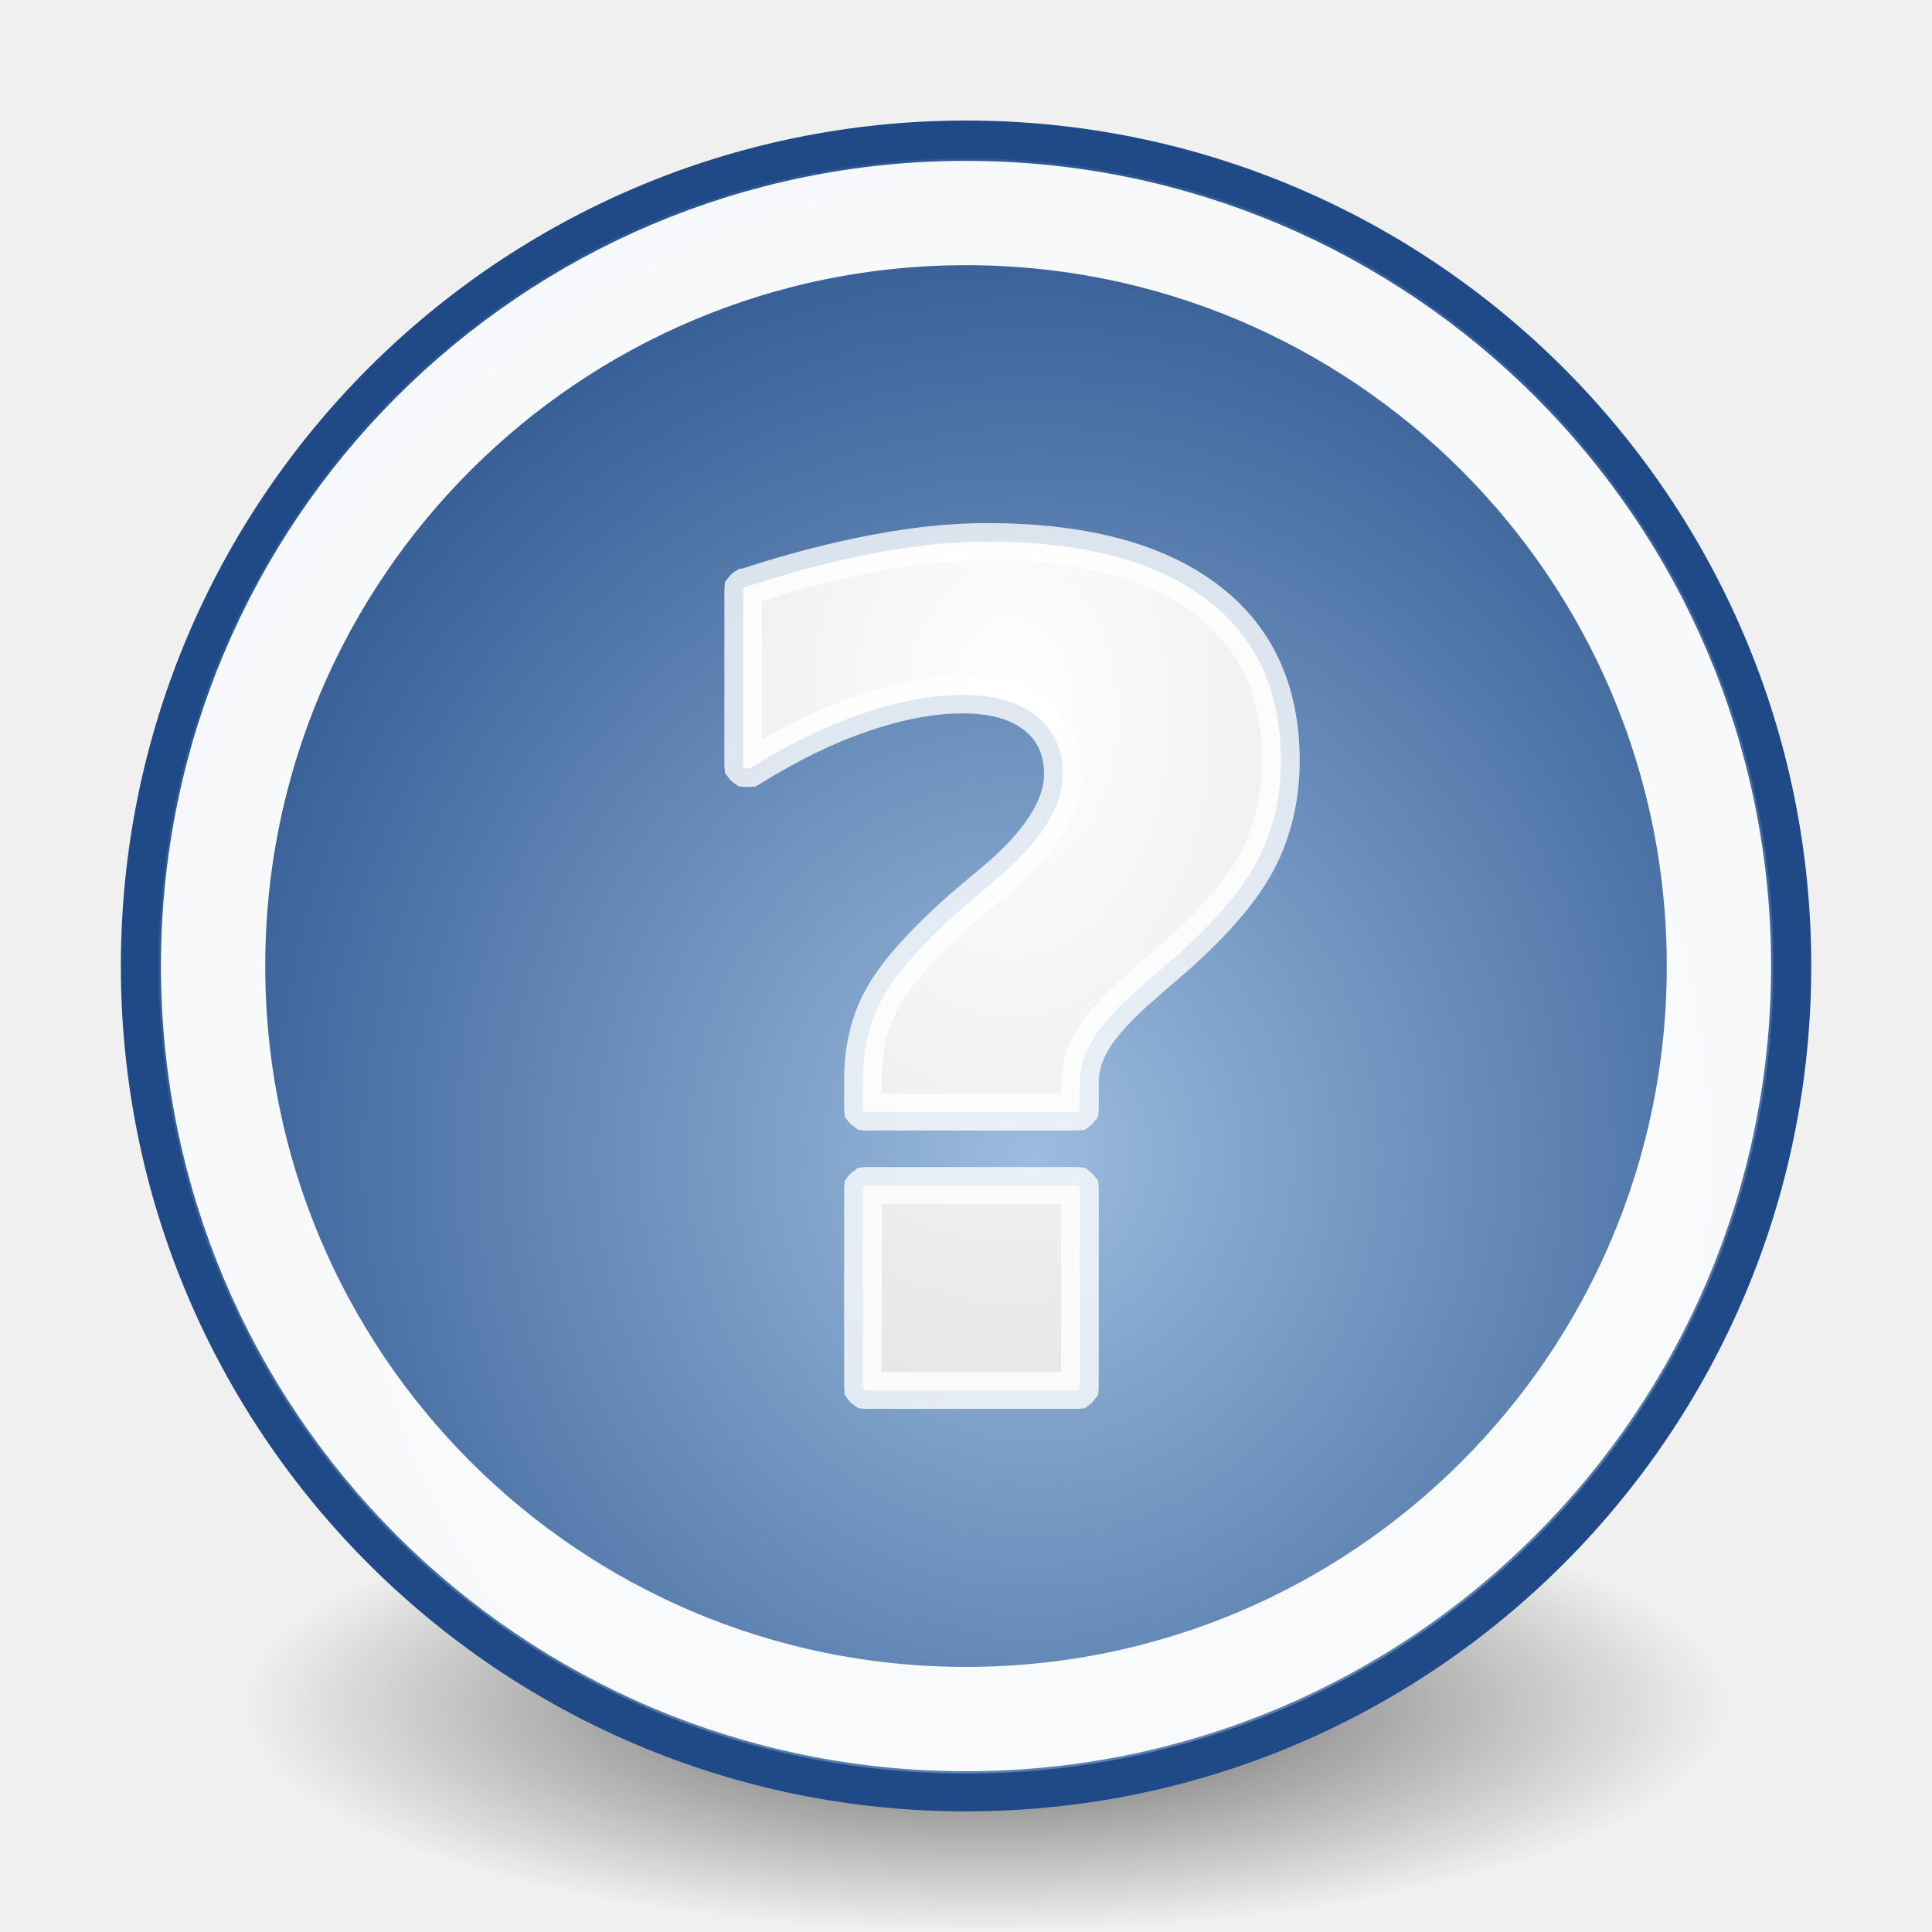
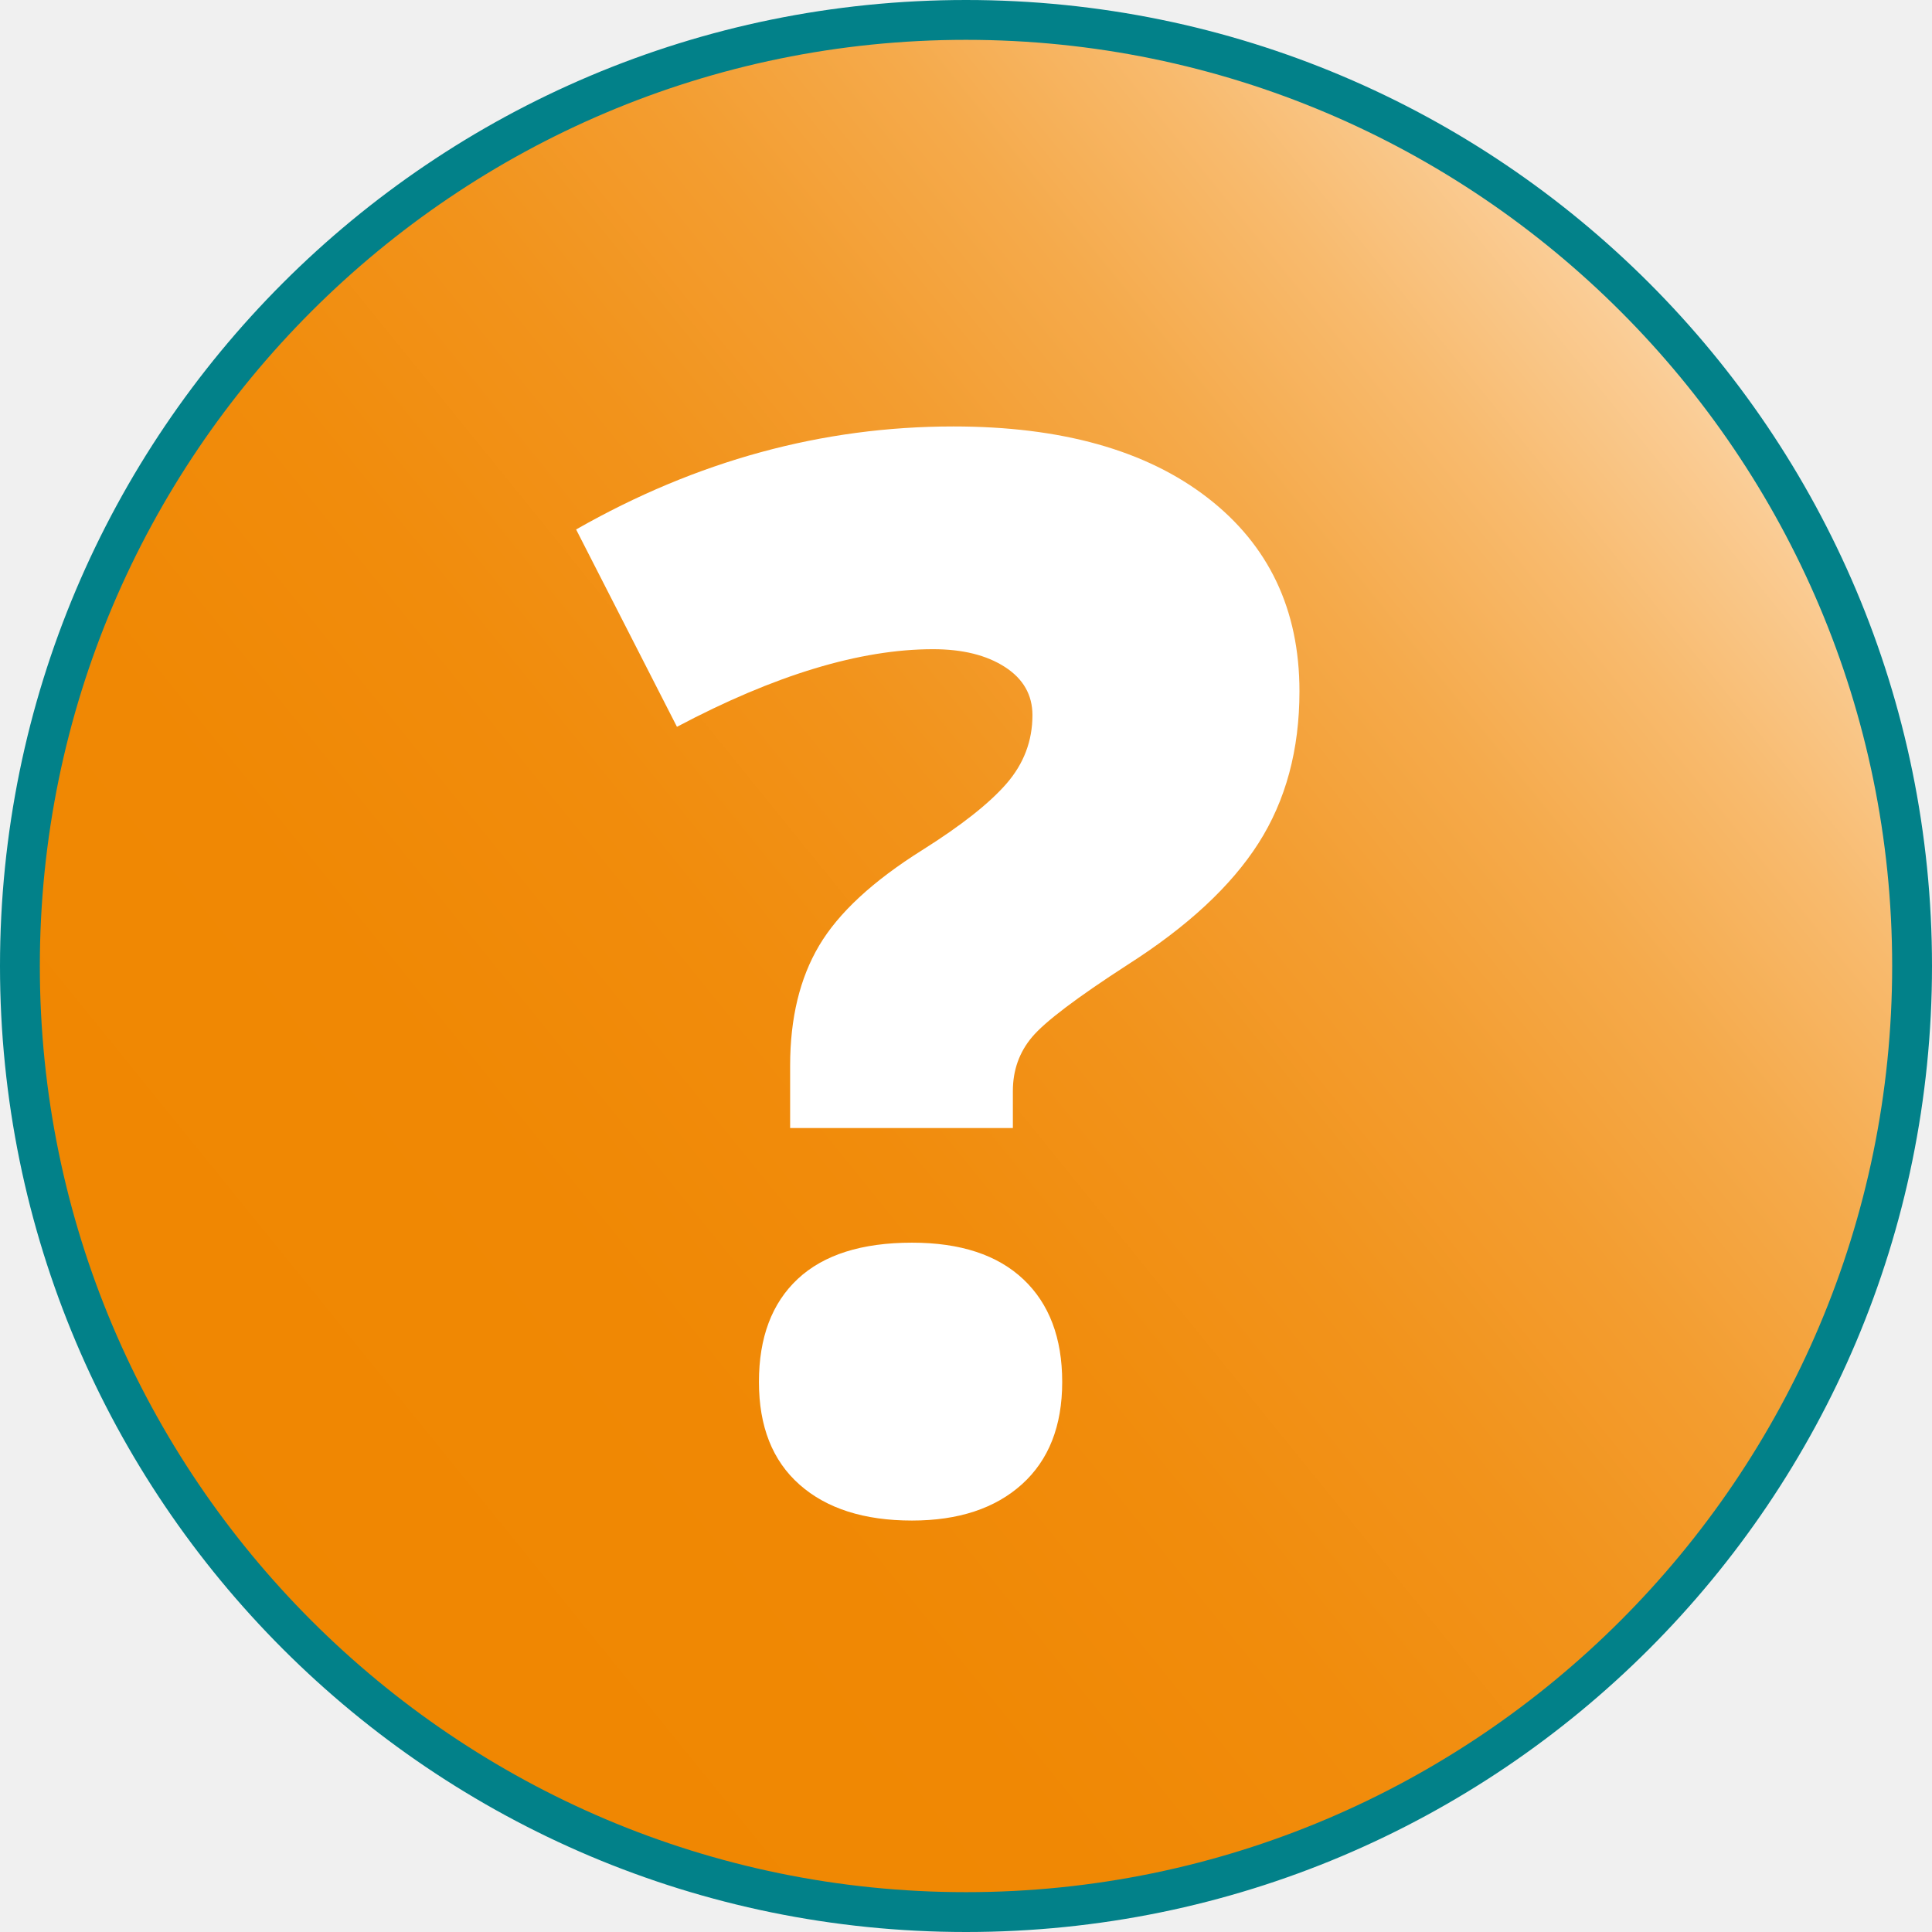
- <svg xmlns="http://www.w3.org/2000/svg" xmlns:xlink="http://www.w3.org/1999/xlink" width="48px" height="48px" id="svg6361">
-   <defs id="defs3">
-     <linearGradient id="linearGradient2431">
-       <stop style="stop-color:#ffffff;stop-opacity:1;" offset="0" id="stop2433" />
-       <stop style="stop-color:#b8b8b8;stop-opacity:1;" offset="1" id="stop2435" />
+ <svg xmlns="http://www.w3.org/2000/svg" version="1.1" id="Capa_1" x="0px" y="0px" viewBox="0 0 97 97" style="enable-background:new 0 0 97 97;" xml:space="preserve">
+   <g>
+     <linearGradient id="SVGID_1_" gradientUnits="userSpaceOnUse" x1="85.399" y1="18.62" x2="11.601" y2="78.38">
+       <stop offset="0" style="stop-color:#FBD19E" />
+       <stop offset="0.023" style="stop-color:#FACC94" />
+       <stop offset="0.121" style="stop-color:#F8BA6D" />
+       <stop offset="0.226" style="stop-color:#F5AA4B" />
+       <stop offset="0.338" style="stop-color:#F39D30" />
+       <stop offset="0.459" style="stop-color:#F2931B" />
+       <stop offset="0.594" style="stop-color:#F18C0C" />
+       <stop offset="0.753" style="stop-color:#F08804" />
+       <stop offset="1" style="stop-color:#F08701" />
    </linearGradient>
-     <linearGradient id="linearGradient21644">
-       <stop style="stop-color:#000000;stop-opacity:1;" offset="0" id="stop21646" />
-       <stop style="stop-color:#000000;stop-opacity:0;" offset="1" id="stop21648" />
-     </linearGradient>
-     <radialGradient xlink:href="#linearGradient21644" id="radialGradient21650" cx="25.125" cy="36.75" fx="25.125" fy="36.75" r="15.75" gradientTransform="matrix(1,0,0,0.595238,3.369686e-16,14.875)" gradientUnits="userSpaceOnUse" />
-     <linearGradient id="linearGradient2933">
-       <stop id="stop2935" offset="0" style="stop-color:#9cbcde;stop-opacity:1" />
-       <stop id="stop2937" offset="1" style="stop-color:#204a87" />
-     </linearGradient>
-     <radialGradient xlink:href="#linearGradient2933" id="radialGradient2207" cx="26.544" cy="28.459" fx="26.544" fy="28.459" r="22.376" gradientUnits="userSpaceOnUse" gradientTransform="matrix(1.238342,5.954846e-3,-6.507762e-3,1.351272,-6.992513,-9.744842)" />
-     <radialGradient xlink:href="#linearGradient2431" id="radialGradient2437" cx="-19.516" cy="16.856" fx="-19.516" fy="16.856" r="8.754" gradientTransform="matrix(4.445991,-8.852599e-16,1.367217e-15,6.8665,67.25071,-104.6679)" gradientUnits="userSpaceOnUse" />
-   </defs>
-   <g id="layer1">
-     <path style="opacity:0.631;color:#000000;fill:url(#radialGradient21650);fill-opacity:1;fill-rule:evenodd;stroke:none;stroke-width:1;stroke-linecap:round;stroke-linejoin:round;marker:none;marker-start:none;marker-mid:none;marker-end:none;stroke-miterlimit:4;stroke-dasharray:none;stroke-dashoffset:0;stroke-opacity:1;visibility:visible;display:inline;overflow:visible" id="path21642" d="M 40.875 36.75 A 15.75 9.375 0 1 1  9.375,36.75 A 15.75 9.375 0 1 1  40.875 36.75 z" transform="matrix(1.173803,0,0,0.6,-5.004403,20.325)" />
-     <path style="fill:url(#radialGradient2207);fill-opacity:1;stroke:#204a87" id="path2093" d="M 45.785 23.826 A 21.876 21.876 0 1 1  2.033,23.826 A 21.876 21.876 0 1 1  45.785 23.826 z" transform="matrix(0.938442,0,0,0.93868,1.564075,1.633906)" />
-     <path transform="matrix(0.855103,0,0,0.855213,3.555288,3.625019)" d="M 45.785 23.826 A 21.876 21.876 0 1 1  2.033,23.826 A 21.876 21.876 0 1 1  45.785 23.826 z" id="path2209" style="fill:none;fill-opacity:1;stroke:#ffffff;stroke-width:3.031;stroke-miterlimit:4;stroke-dasharray:none;stroke-opacity:1;opacity:0.96" />
-     <path xlink:href="#text2215" style="font-size:34.153px;font-style:normal;font-variant:normal;font-weight:bold;font-stretch:normal;text-align:start;line-height:125%;writing-mode:lr-tb;text-anchor:start;fill:url(#radialGradient2437);fill-opacity:1;stroke:#ffffff;stroke-width:1.099px;stroke-linecap:butt;stroke-linejoin:miter;stroke-opacity:0.786;font-family:Bitstream Vera Sans" id="path1554" d="M -20.25,5.875 C -21.309,5.875 -22.398,5.998 -23.531,6.219 C -24.664,6.439 -25.911,6.756 -27.281,7.219 C -27.292,7.218 -27.302,7.218 -27.312,7.219 C -27.325,7.227 -27.335,7.238 -27.344,7.25 C -27.356,7.259 -27.366,7.269 -27.375,7.281 C -27.376,7.292 -27.376,7.302 -27.375,7.312 C -27.376,7.323 -27.376,7.333 -27.375,7.344 L -27.375,12.5 C -27.376,12.51 -27.376,12.521 -27.375,12.531 C -27.376,12.542 -27.376,12.552 -27.375,12.562 C -27.366,12.575 -27.356,12.585 -27.344,12.594 C -27.335,12.606 -27.325,12.616 -27.312,12.625 C -27.302,12.626 -27.292,12.626 -27.281,12.625 C -27.271,12.626 -27.26,12.626 -27.25,12.625 C -27.24,12.626 -27.229,12.626 -27.219,12.625 C -27.208,12.626 -27.198,12.626 -27.188,12.625 C -26.045,11.906 -24.954,11.358 -23.906,11 C -22.858,10.631 -21.863,10.438 -20.969,10.438 C -20.02,10.438 -19.324,10.648 -18.812,11.062 C -18.304,11.465 -18.031,12.046 -18.031,12.781 C -18.031,13.262 -18.175,13.733 -18.469,14.219 C -18.752,14.706 -19.209,15.249 -19.844,15.812 L -20.938,16.75 C -22.139,17.83 -22.927,18.741 -23.312,19.469 C -23.696,20.18 -23.875,20.988 -23.875,21.906 L -23.875,22.719 C -23.876,22.729 -23.876,22.74 -23.875,22.75 C -23.876,22.76 -23.876,22.771 -23.875,22.781 C -23.866,22.793 -23.856,22.804 -23.844,22.812 C -23.835,22.825 -23.825,22.835 -23.812,22.844 C -23.802,22.845 -23.792,22.845 -23.781,22.844 C -23.771,22.845 -23.76,22.845 -23.75,22.844 L -17.656,22.844 C -17.646,22.845 -17.635,22.845 -17.625,22.844 C -17.615,22.845 -17.604,22.845 -17.594,22.844 C -17.582,22.835 -17.571,22.825 -17.562,22.812 C -17.55,22.804 -17.54,22.793 -17.531,22.781 C -17.53,22.771 -17.53,22.76 -17.531,22.75 C -17.53,22.74 -17.53,22.729 -17.531,22.719 L -17.531,21.969 C -17.531,21.501 -17.383,21.076 -17.156,20.688 C -16.934,20.296 -16.448,19.737 -15.688,19.062 L -14.625,18.125 C -13.558,17.143 -12.794,16.24 -12.344,15.375 C -11.894,14.501 -11.656,13.502 -11.656,12.406 C -11.656,10.28 -12.4,8.672 -13.875,7.562 C -15.35,6.441 -17.481,5.875 -20.25,5.875 z M -23.812,25.031 C -23.825,25.04 -23.835,25.05 -23.844,25.062 C -23.856,25.071 -23.866,25.082 -23.875,25.094 C -23.876,25.104 -23.876,25.115 -23.875,25.125 C -23.876,25.135 -23.876,25.146 -23.875,25.156 L -23.875,31 C -23.876,31.01 -23.876,31.021 -23.875,31.031 C -23.876,31.042 -23.876,31.052 -23.875,31.062 C -23.866,31.075 -23.856,31.085 -23.844,31.094 C -23.835,31.106 -23.825,31.116 -23.812,31.125 C -23.802,31.126 -23.792,31.126 -23.781,31.125 C -23.771,31.126 -23.76,31.126 -23.75,31.125 L -17.656,31.125 C -17.646,31.126 -17.635,31.126 -17.625,31.125 C -17.615,31.126 -17.604,31.126 -17.594,31.125 C -17.582,31.116 -17.571,31.106 -17.562,31.094 C -17.55,31.085 -17.54,31.075 -17.531,31.062 C -17.53,31.052 -17.53,31.042 -17.531,31.031 C -17.53,31.021 -17.53,31.01 -17.531,31 L -17.531,25.156 C -17.53,25.146 -17.53,25.135 -17.531,25.125 C -17.53,25.115 -17.53,25.104 -17.531,25.094 C -17.54,25.082 -17.55,25.071 -17.562,25.062 C -17.571,25.05 -17.582,25.04 -17.594,25.031 C -17.604,25.03 -17.615,25.03 -17.625,25.031 C -17.635,25.03 -17.646,25.03 -17.656,25.031 L -23.75,25.031 C -23.76,25.03 -23.771,25.03 -23.781,25.031 C -23.792,25.03 -23.802,25.03 -23.812,25.031 z " transform="matrix(0.849895,0,0,0.835205,41.72981,8.548327)" />
+     <path style="fill:url(#SVGID_1_);" d="M48.5,96C22.309,96,1,74.691,1,48.5S22.309,1,48.5,1S96,22.309,96,48.5S74.691,96,48.5,96z" />
+     <g>
+       <path style="fill:#028189;" d="M48.5,2C74.14,2,95,22.86,95,48.5S74.14,95,48.5,95S2,74.14,2,48.5S22.86,2,48.5,2 M48.5,0    C21.714,0,0,21.714,0,48.5S21.714,97,48.5,97S97,75.286,97,48.5S75.286,0,48.5,0L48.5,0z" />
+     </g>
+   </g>
+   <g>
+     <path style="fill:#FFFFFF;" d="M39.67,56.635v-3.133c0-2.379,0.485-4.389,1.457-6.028c0.971-1.639,2.695-3.236,5.172-4.791   c1.968-1.238,3.382-2.355,4.244-3.351c0.861-0.996,1.293-2.137,1.293-3.424c0-1.02-0.461-1.827-1.384-2.422   c-0.924-0.595-2.125-0.892-3.606-0.892c-3.667,0-7.953,1.299-12.858,3.897l-5.063-9.908c6.047-3.448,12.36-5.172,18.941-5.172   c5.415,0,9.665,1.19,12.75,3.57c3.083,2.38,4.626,5.622,4.626,9.726c0,2.938-0.687,5.482-2.059,7.631   c-1.372,2.149-3.563,4.183-6.574,6.102c-2.55,1.651-4.147,2.859-4.79,3.625c-0.645,0.764-0.966,1.67-0.966,2.713v1.857H39.67z    M38.104,69.385c0-2.234,0.649-3.958,1.948-5.173c1.299-1.214,3.212-1.821,5.737-1.821c2.429,0,4.292,0.613,5.592,1.84   c1.299,1.227,1.949,2.945,1.949,5.154c0,2.21-0.675,3.922-2.022,5.137c-1.348,1.213-3.187,1.82-5.519,1.82   c-2.404,0-4.286-0.601-5.646-1.803C38.783,73.337,38.104,71.619,38.104,69.385z" />
  </g>
</svg>
